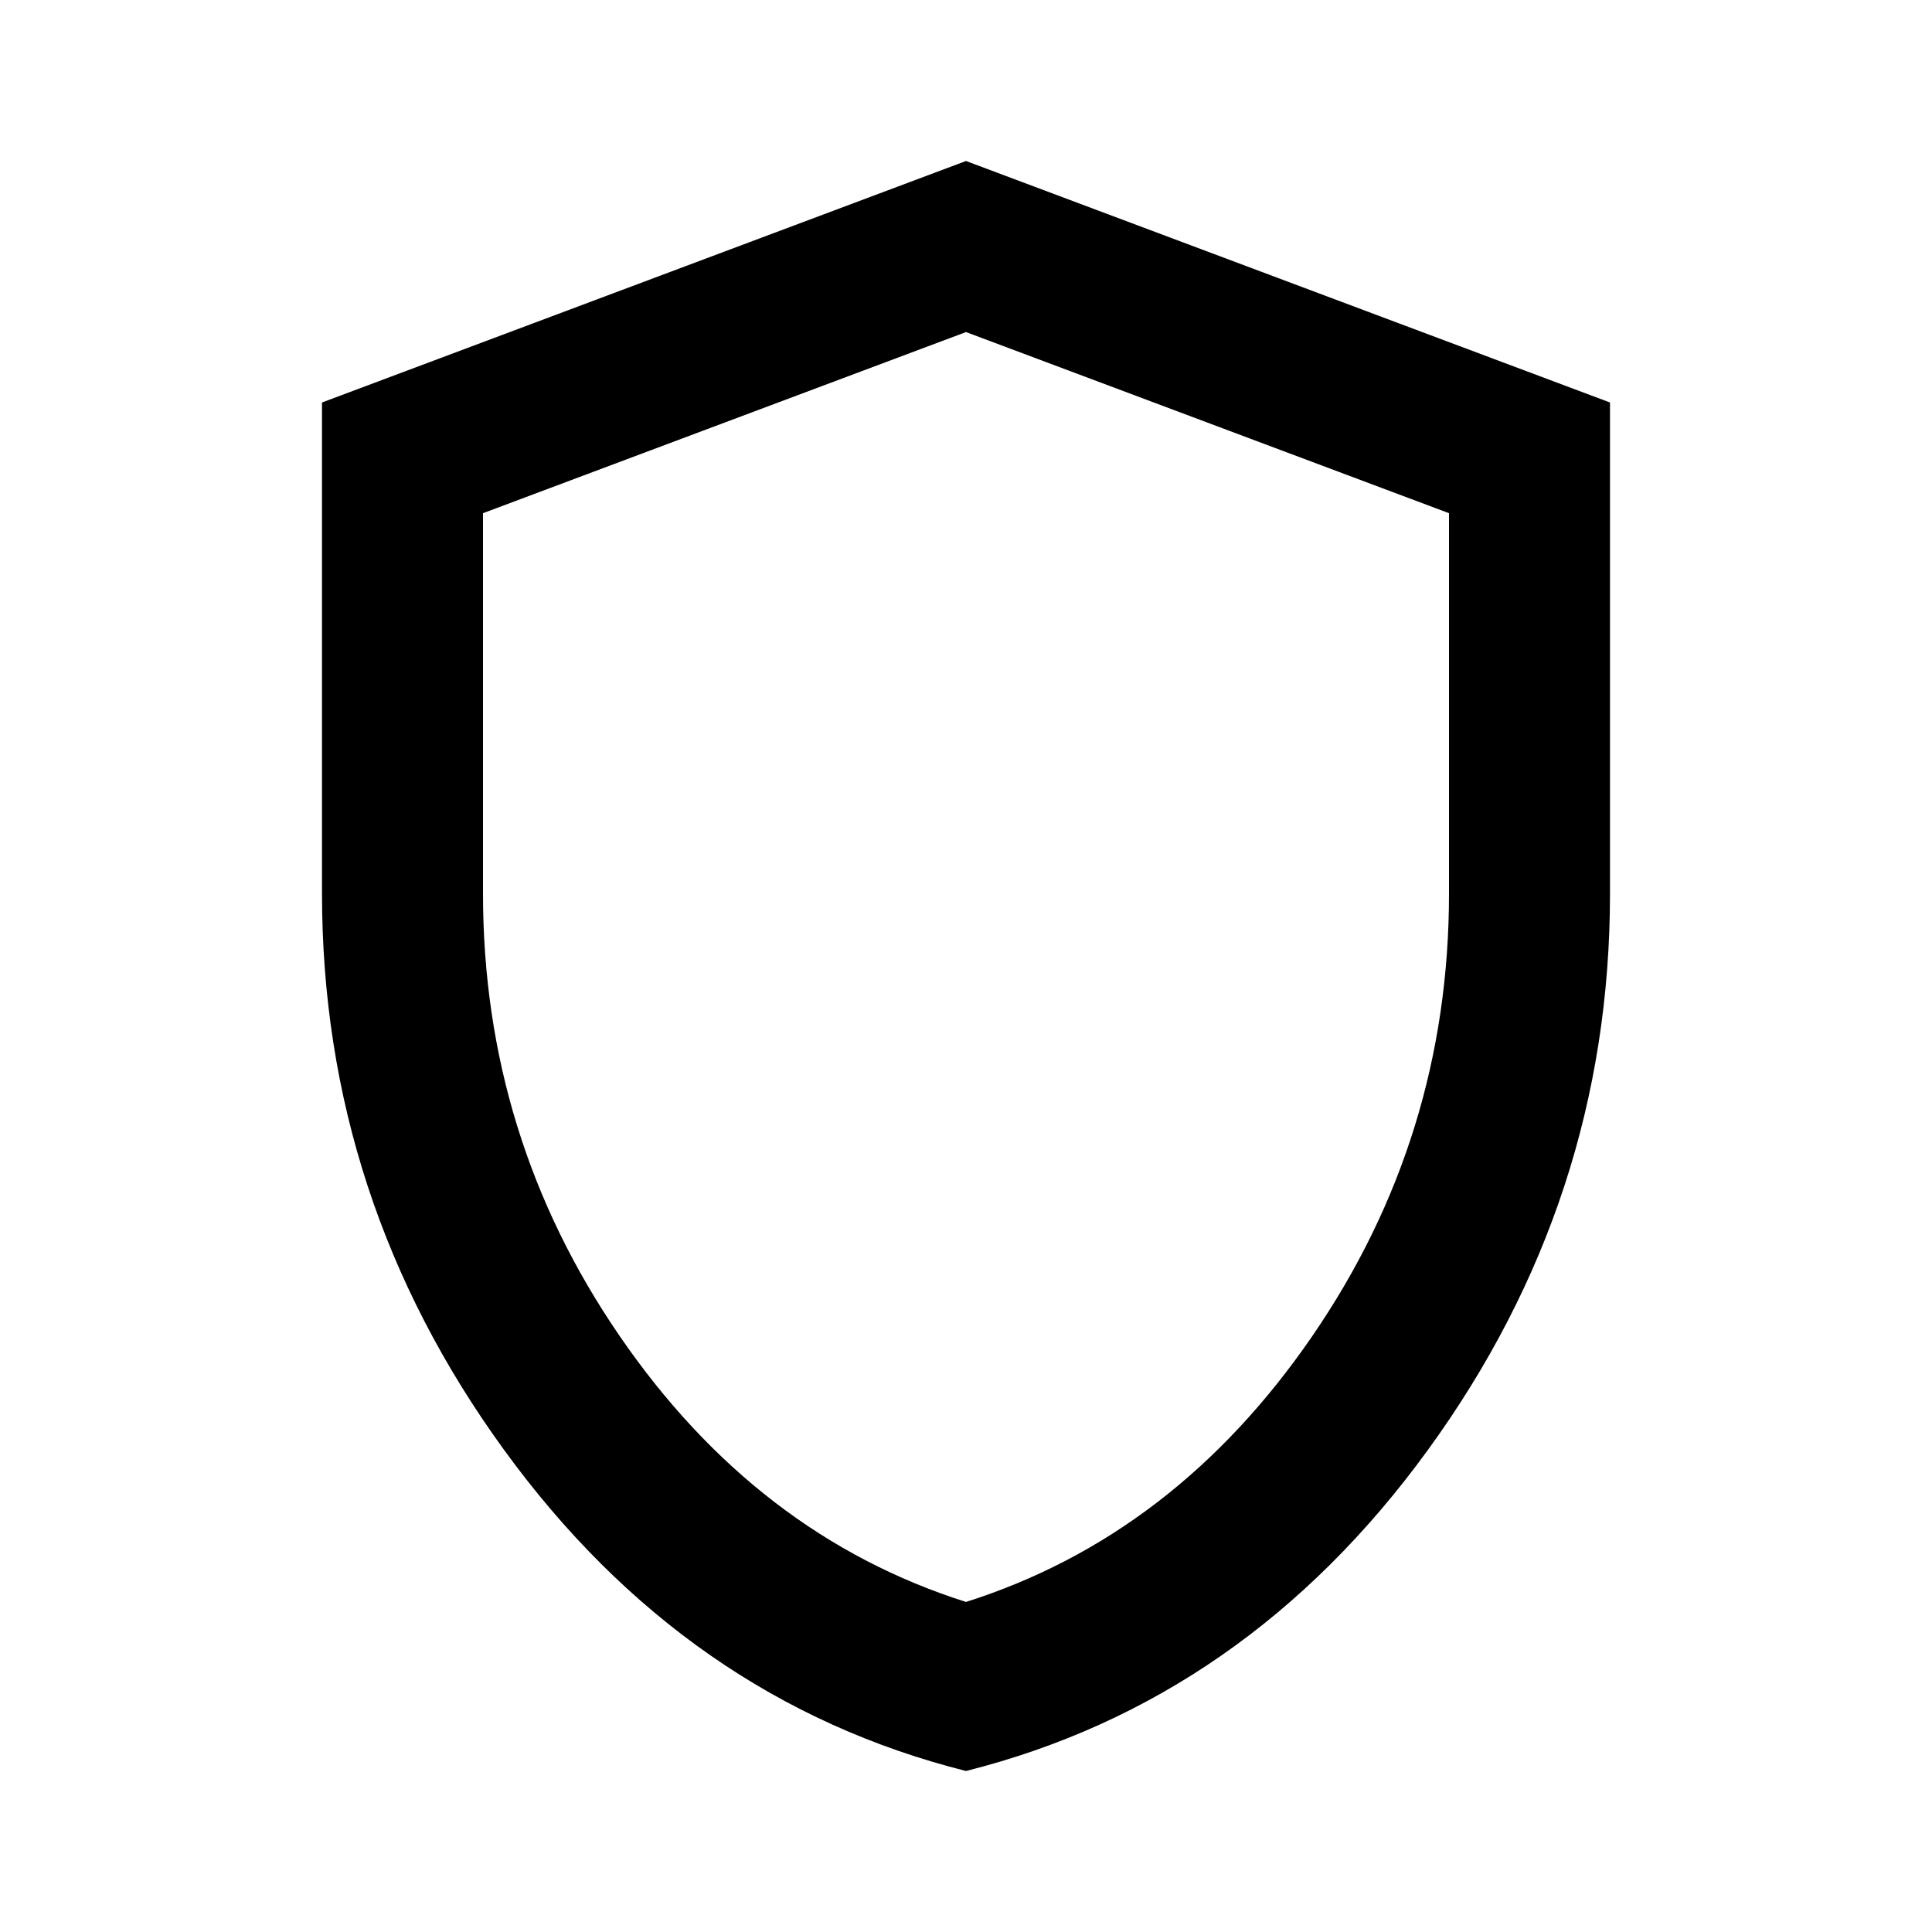
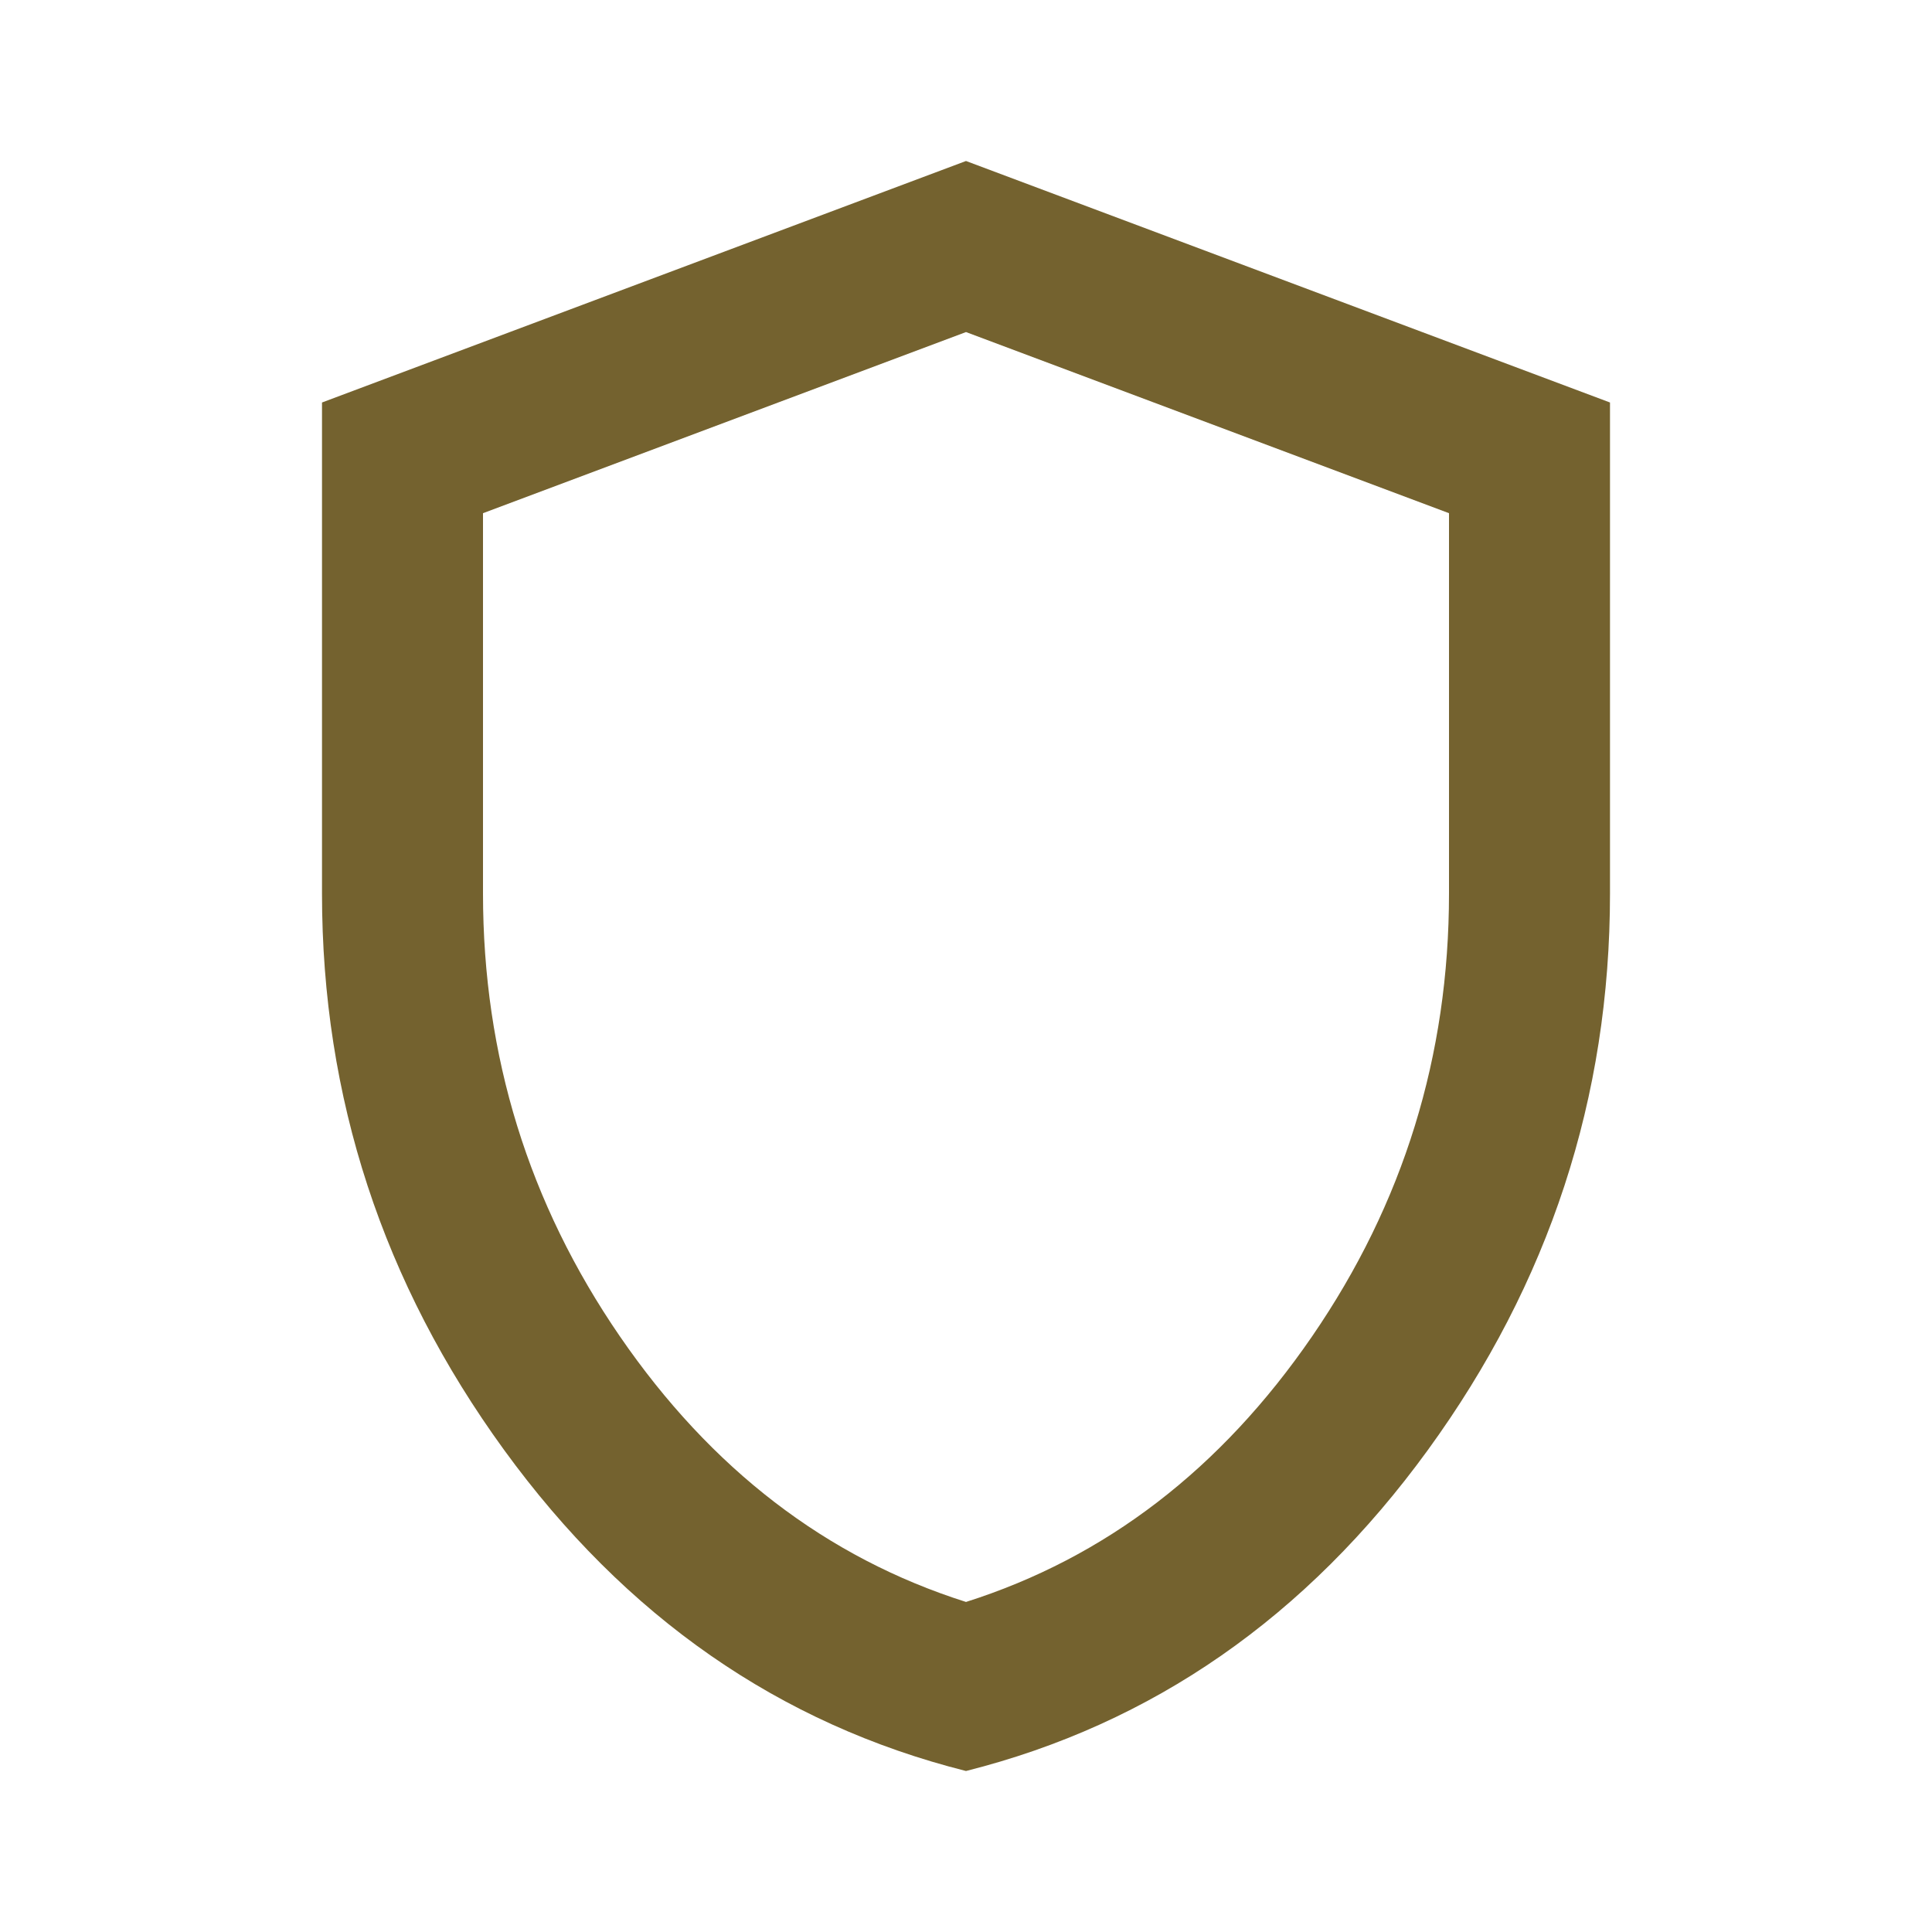
- <svg xmlns="http://www.w3.org/2000/svg" height="56px" viewBox="0 -960 960 960" width="56px" fill="#000000">
+ <svg xmlns="http://www.w3.org/2000/svg" height="56px" viewBox="0 -960 960 960" width="56px" fill="#74622f">
  <path d="M480-80q-139-35-229.5-159.5T160-516v-244l320-120 320 120v244q0 152-90.5 276.5T480-80Zm0-84q104-33 172-132t68-220v-189l-240-90-240 90v189q0 121 68 220t172 132Zm0-316Z" />
</svg>
